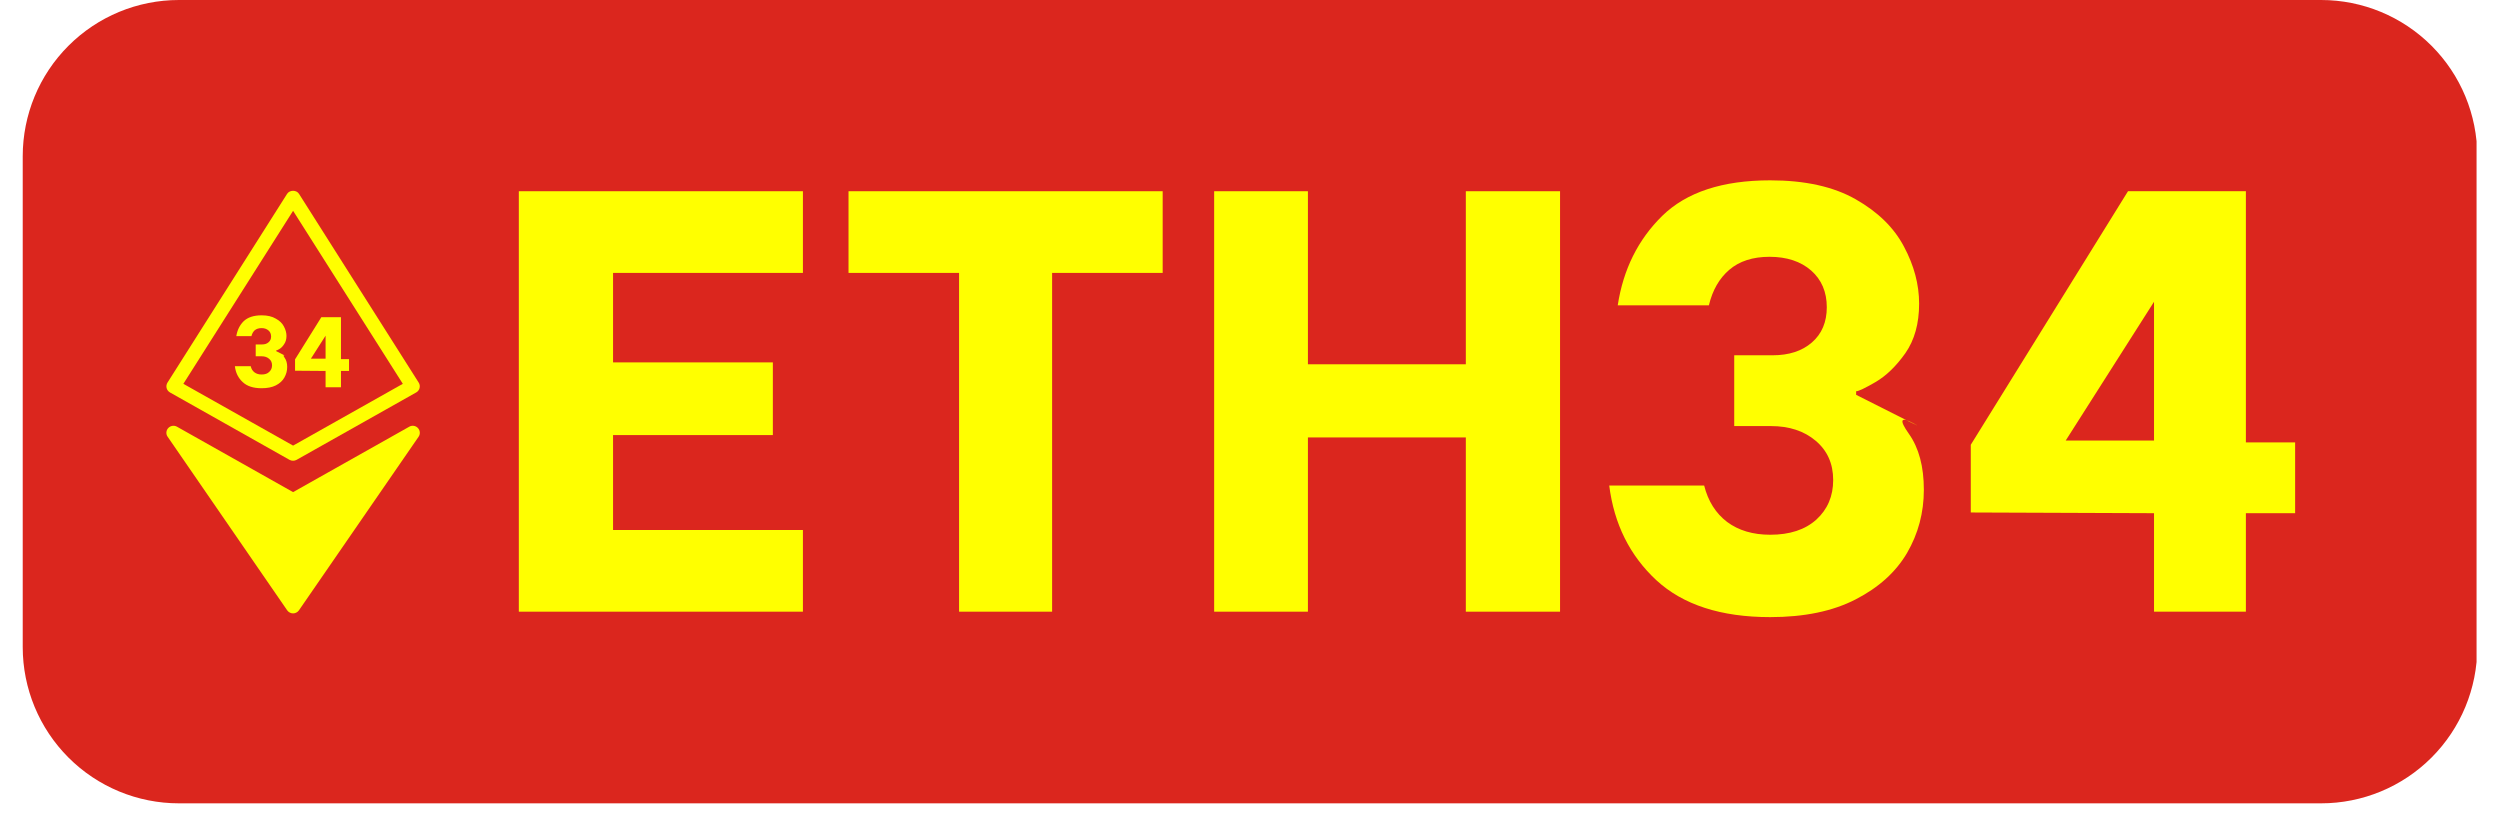
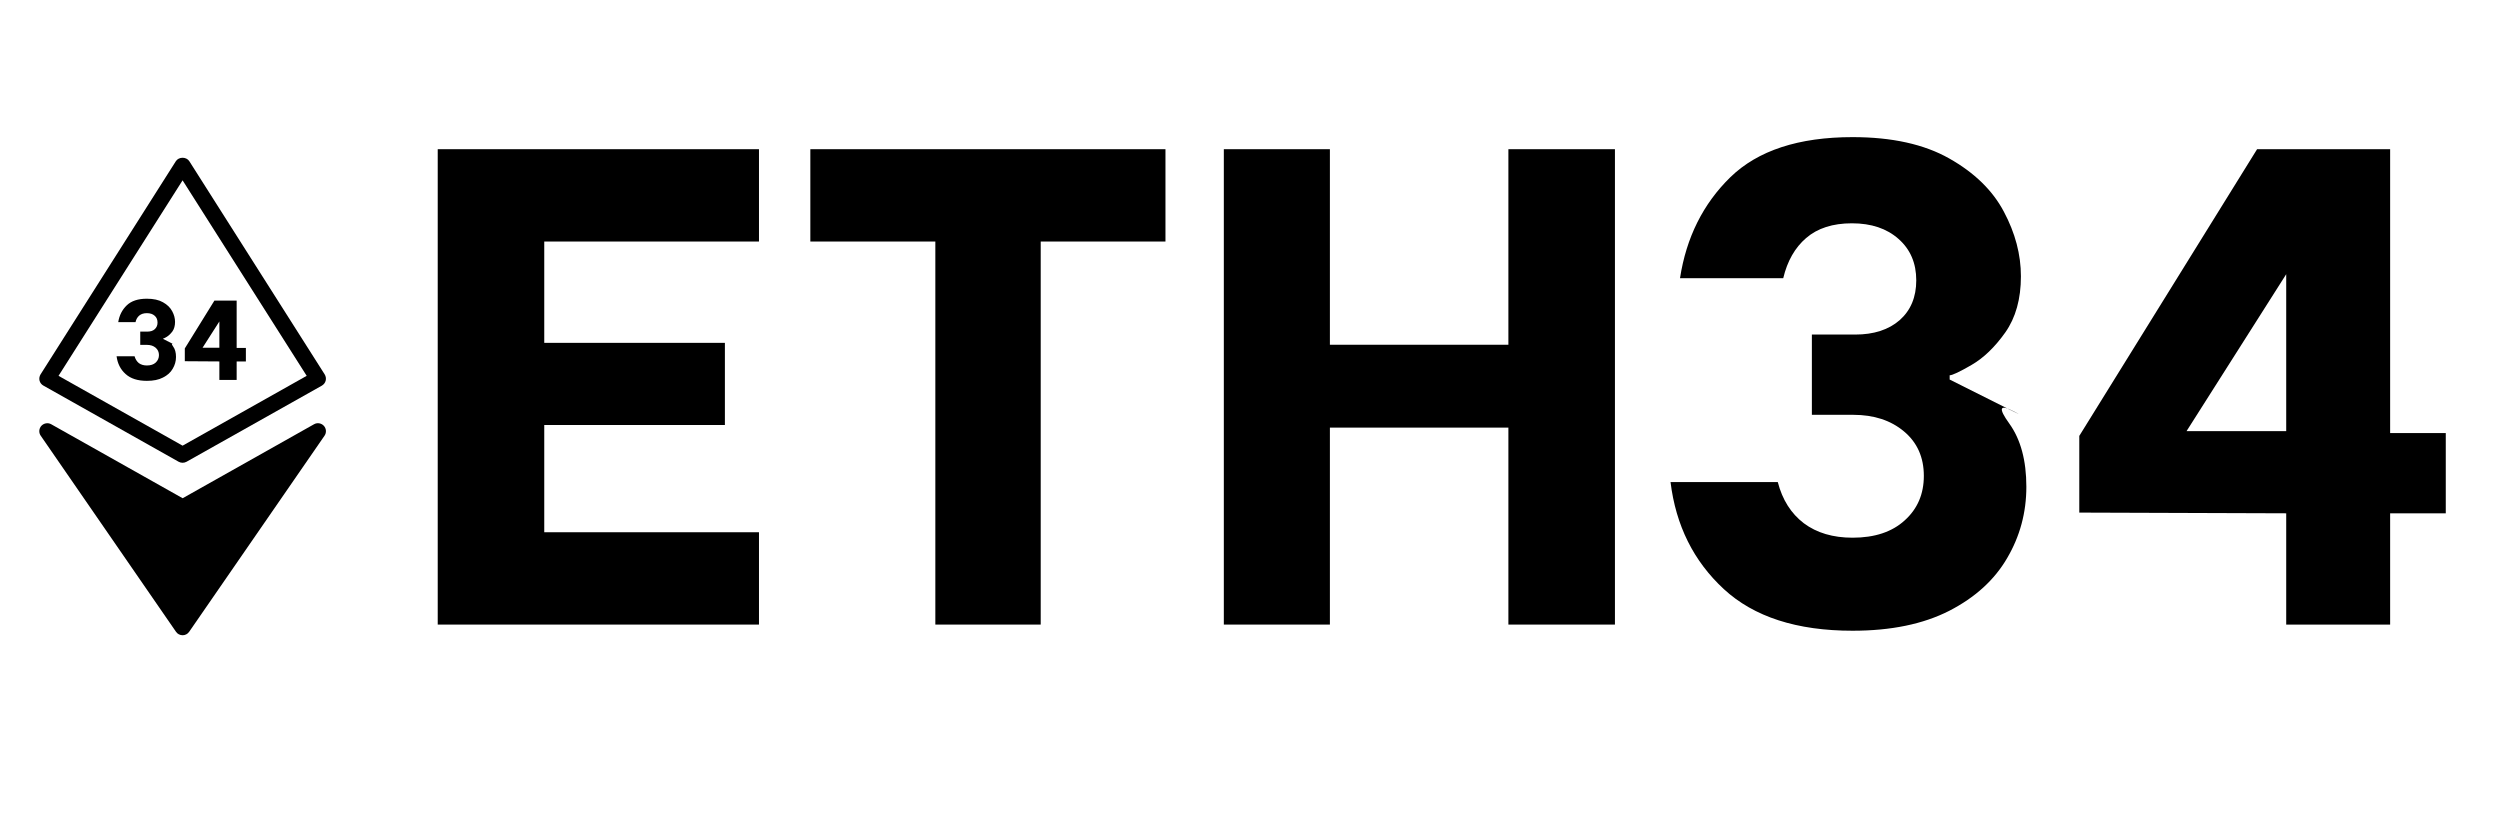
- <svg xmlns="http://www.w3.org/2000/svg" width="220" zoomAndPan="magnify" viewBox="0 0 165 54" height="72" preserveAspectRatio="xMidYMid meet" version="1.2">
+ <svg xmlns="http://www.w3.org/2000/svg" width="220" zoomAndPan="magnify" viewBox="0 0 165 54" height="72" preserveAspectRatio="xMidYMid meet" version="1.0">
  <defs>
-     <clipPath id="8858411ed0">
-       <path d="M 1.5 0 L 163.5 0 L 163.5 53.02 L 1.5 53.02 Z M 1.5 0 " />
+     <g />
+     <clipPath id="c1327161ed">
+       <path d="M 26 0 L 163.5 0 L 163.5 53.02 L 26 53.02 Z M 26 0 " clip-rule="nonzero" />
    </clipPath>
-     <clipPath id="6e7f4738c5">
-       <path d="M 11.809 0 L 153.191 0 C 155.926 0 158.547 1.086 160.48 3.02 C 162.414 4.953 163.5 7.574 163.5 10.309 L 163.5 42.711 C 163.5 45.441 162.414 48.066 160.48 50 C 158.547 51.934 155.926 53.02 153.191 53.02 L 11.809 53.02 C 9.074 53.02 6.453 51.934 4.52 50 C 2.586 48.066 1.5 45.441 1.5 42.711 L 1.5 10.309 C 1.5 7.574 2.586 4.953 4.52 3.02 C 6.453 1.086 9.074 0 11.809 0 Z M 11.809 0 " />
+     <clipPath id="3dd9dd751a">
+       <rect x="0" width="138" y="0" height="54" />
    </clipPath>
-     <clipPath id="6a816db21d">
-       <path d="M 0.5 0 L 162.5 0 L 162.5 53.02 L 0.5 53.02 Z M 0.5 0 " />
+     <clipPath id="f05f4970df">
+       <path d="M 0.531 17 L 19.523 17 L 19.523 31.945 L 0.531 31.945 Z M 0.531 17 " clip-rule="nonzero" />
    </clipPath>
-     <clipPath id="b53bfe8260">
-       <path d="M 10.809 0 L 152.191 0 C 154.926 0 157.547 1.086 159.48 3.02 C 161.414 4.953 162.5 7.574 162.5 10.309 L 162.5 42.711 C 162.5 45.441 161.414 48.066 159.48 50 C 157.547 51.934 154.926 53.02 152.191 53.02 L 10.809 53.02 C 8.074 53.02 5.453 51.934 3.52 50 C 1.586 48.066 0.5 45.441 0.5 42.711 L 0.5 10.309 C 0.5 7.574 1.586 4.953 3.52 3.02 C 5.453 1.086 8.074 0 10.809 0 Z M 10.809 0 " />
+     <clipPath id="215daef6ae">
+       <path d="M 0.531 0.328 L 19.523 0.328 L 19.523 21 L 0.531 21 Z M 0.531 0.328 " clip-rule="nonzero" />
    </clipPath>
-     <clipPath id="ad378456bb">
-       <rect x="0" width="163" y="0" height="54" />
-     </clipPath>
-     <clipPath id="ed812dd750">
-       <rect x="0" width="122" y="0" height="52" />
-     </clipPath>
-     <clipPath id="44dc696541">
-       <path d="M 0.926 16 L 17.723 16 L 17.723 28.484 L 0.926 28.484 Z M 0.926 16 " />
-     </clipPath>
-     <clipPath id="10731e276d">
-       <path d="M 0.926 0.516 L 17.723 0.516 L 17.723 19 L 0.926 19 Z M 0.926 0.516 " />
-     </clipPath>
-     <clipPath id="6a6c7b1a89">
-       <rect x="0" width="18" y="0" height="29" />
+     <clipPath id="0c516bf2ef">
+       <rect x="0" width="20" y="0" height="33" />
    </clipPath>
  </defs>
-   <g id="8d1d222fc1">
-     <g clip-rule="nonzero" clip-path="url(#8858411ed0)">
-       <g clip-rule="nonzero" clip-path="url(#6e7f4738c5)">
-         <g transform="matrix(1,0,0,1,1,-0.000000000000014165)">
-           <g clip-path="url(#ad378456bb)">
-             <g clip-rule="nonzero" clip-path="url(#6a816db21d)">
-               <g clip-rule="nonzero" clip-path="url(#b53bfe8260)">
-                 <path style=" stroke:none;fill-rule:nonzero;fill:#db261e;fill-opacity:1;" d="M 0.5 0 L 162.453 0 L 162.453 53.02 L 0.5 53.02 Z M 0.5 0 " />
-               </g>
+   <g clip-path="url(#c1327161ed)">
+     <g transform="matrix(1, 0, 0, 1, 26, -0.000000000000014165)">
+       <g clip-path="url(#3dd9dd751a)">
+         <g fill="#000000" fill-opacity="1">
+           <g transform="translate(0.561666, 41.22217)">
+             <g>
+               <path d="M 9.359 -25.281 L 9.359 -18.594 L 21.281 -18.594 L 21.281 -13.172 L 9.359 -13.172 L 9.359 -6.094 L 23.531 -6.094 L 23.531 0 L 2.328 0 L 2.328 -31.375 L 23.531 -31.375 L 23.531 -25.281 Z M 9.359 -25.281 " />
+             </g>
+           </g>
+         </g>
+         <g fill="#000000" fill-opacity="1">
+           <g transform="translate(25.92072, 41.22217)">
+             <g>
+               <path d="M 25 -25.281 L 16.766 -25.281 L 16.766 0 L 9.812 0 L 9.812 -25.281 L 1.562 -25.281 L 1.562 -31.375 L 25 -31.375 Z M 25 -25.281 " />
+             </g>
+           </g>
+         </g>
+         <g fill="#000000" fill-opacity="1">
+           <g transform="translate(52.44467, 41.22217)">
+             <g>
+               <path d="M 28.141 -31.375 L 28.141 0 L 21.109 0 L 21.109 -13 L 9.328 -13 L 9.328 0 L 2.328 0 L 2.328 -31.375 L 9.328 -31.375 L 9.328 -18.469 L 21.109 -18.469 L 21.109 -31.375 Z M 28.141 -31.375 " />
+             </g>
+           </g>
+         </g>
+         <g fill="#000000" fill-opacity="1">
+           <g transform="translate(82.91138, 41.22217)">
+             <g>
+               <path d="M 13.359 0.406 C 9.68 0.406 6.848 -0.508 4.859 -2.344 C 2.867 -4.188 1.695 -6.539 1.344 -9.406 L 8.422 -9.406 C 8.723 -8.238 9.297 -7.332 10.141 -6.688 C 10.992 -6.051 12.066 -5.734 13.359 -5.734 C 14.816 -5.734 15.961 -6.113 16.797 -6.875 C 17.641 -7.633 18.062 -8.613 18.062 -9.812 C 18.062 -11.039 17.625 -12.02 16.75 -12.75 C 15.883 -13.477 14.77 -13.844 13.406 -13.844 L 10.672 -13.844 L 10.672 -19.141 L 13.531 -19.141 C 14.758 -19.141 15.738 -19.457 16.469 -20.094 C 17.195 -20.738 17.562 -21.613 17.562 -22.719 C 17.562 -23.852 17.172 -24.766 16.391 -25.453 C 15.617 -26.141 14.594 -26.484 13.312 -26.484 C 12.051 -26.484 11.047 -26.16 10.297 -25.516 C 9.555 -24.879 9.051 -23.992 8.781 -22.859 L 1.969 -22.859 C 2.383 -25.547 3.492 -27.77 5.297 -29.531 C 7.109 -31.289 9.797 -32.172 13.359 -32.172 C 15.953 -32.172 18.078 -31.703 19.734 -30.766 C 21.398 -29.828 22.602 -28.656 23.344 -27.25 C 24.094 -25.844 24.469 -24.422 24.469 -22.984 C 24.469 -21.492 24.125 -20.258 23.438 -19.281 C 22.75 -18.312 22.008 -17.598 21.219 -17.141 C 20.426 -16.68 19.941 -16.453 19.766 -16.453 L 19.766 -16.172 C 23.555 -14.266 24.973 -13.562 24.016 -14.062 C 23.055 -14.57 22.953 -14.305 23.703 -13.266 C 24.453 -12.223 24.828 -10.832 24.828 -9.094 C 24.828 -7.395 24.406 -5.828 23.562 -4.391 C 22.727 -2.953 21.453 -1.789 19.734 -0.906 C 18.016 -0.031 15.891 0.406 13.359 0.406 Z M 13.359 0.406 " />
+             </g>
+           </g>
+         </g>
+         <g fill="#000000" fill-opacity="1">
+           <g transform="translate(109.749, 41.22217)">
+             <g>
+               <path d="M 15.141 -7.344 L 1.484 -7.391 L 1.484 -12.453 L 13.219 -31.375 L 22 -31.375 L 22 -12.641 L 25.672 -12.641 L 25.672 -7.344 L 22 -7.344 L 22 0 L 15.141 0 Z M 15.141 -12.766 L 15.141 -23.125 L 8.562 -12.766 Z M 15.141 -12.766 " />
            </g>
          </g>
        </g>
      </g>
    </g>
-     <g transform="matrix(1,0,0,1,32,-0.000000000000014165)">
-       <g clip-path="url(#ed812dd750)">
-         <g style="fill:#ffff00;fill-opacity:1;">
-           <g transform="translate(0.180525, 40.37089)">
-             <path style="stroke:none" d="M 8.281 -22.359 L 8.281 -16.453 L 18.828 -16.453 L 18.828 -11.656 L 8.281 -11.656 L 8.281 -5.391 L 20.812 -5.391 L 20.812 0 L 2.062 0 L 2.062 -27.75 L 20.812 -27.75 L 20.812 -22.359 Z M 8.281 -22.359 " />
-           </g>
-         </g>
-         <g style="fill:#ffff00;fill-opacity:1;">
-           <g transform="translate(22.61127, 40.37089)">
-             <path style="stroke:none" d="M 22.125 -22.359 L 14.828 -22.359 L 14.828 0 L 8.688 0 L 8.688 -22.359 L 1.391 -22.359 L 1.391 -27.75 L 22.125 -27.75 Z M 22.125 -22.359 " />
-           </g>
-         </g>
-         <g style="fill:#ffff00;fill-opacity:1;">
-           <g transform="translate(46.07239, 40.37089)">
-             <path style="stroke:none" d="M 24.891 -27.75 L 24.891 0 L 18.672 0 L 18.672 -11.5 L 8.25 -11.5 L 8.25 0 L 2.062 0 L 2.062 -27.75 L 8.25 -27.75 L 8.25 -16.328 L 18.672 -16.328 L 18.672 -27.75 Z M 24.891 -27.75 " />
-           </g>
-         </g>
-         <g style="fill:#ffff00;fill-opacity:1;">
-           <g transform="translate(73.02098, 40.37089)">
-             <path style="stroke:none" d="M 11.812 0.359 C 8.562 0.359 6.055 -0.453 4.297 -2.078 C 2.547 -3.703 1.508 -5.785 1.188 -8.328 L 7.453 -8.328 C 7.711 -7.297 8.219 -6.492 8.969 -5.922 C 9.727 -5.359 10.676 -5.078 11.812 -5.078 C 13.102 -5.078 14.117 -5.41 14.859 -6.078 C 15.598 -6.754 15.969 -7.625 15.969 -8.688 C 15.969 -9.77 15.582 -10.633 14.812 -11.281 C 14.051 -11.926 13.066 -12.25 11.859 -12.25 L 9.438 -12.25 L 9.438 -16.922 L 11.969 -16.922 C 13.051 -16.922 13.914 -17.203 14.562 -17.766 C 15.219 -18.336 15.547 -19.113 15.547 -20.094 C 15.547 -21.102 15.203 -21.91 14.516 -22.516 C 13.828 -23.117 12.91 -23.422 11.766 -23.422 C 10.66 -23.422 9.773 -23.133 9.109 -22.562 C 8.453 -22 8.004 -21.219 7.766 -20.219 L 1.75 -20.219 C 2.113 -22.594 3.094 -24.562 4.688 -26.125 C 6.289 -27.688 8.664 -28.469 11.812 -28.469 C 14.113 -28.469 15.992 -28.051 17.453 -27.219 C 18.922 -26.383 19.984 -25.344 20.641 -24.094 C 21.305 -22.852 21.641 -21.598 21.641 -20.328 C 21.641 -19.016 21.336 -17.926 20.734 -17.062 C 20.129 -16.207 19.473 -15.57 18.766 -15.156 C 18.066 -14.75 17.641 -14.547 17.484 -14.547 L 17.484 -14.312 C 20.836 -12.613 22.094 -11.988 21.25 -12.438 C 20.406 -12.895 20.312 -12.66 20.969 -11.734 C 21.625 -10.805 21.953 -9.578 21.953 -8.047 C 21.953 -6.535 21.582 -5.145 20.844 -3.875 C 20.102 -2.613 18.973 -1.594 17.453 -0.812 C 15.941 -0.031 14.062 0.359 11.812 0.359 Z M 11.812 0.359 " />
-           </g>
-         </g>
-         <g style="fill:#ffff00;fill-opacity:1;">
-           <g transform="translate(96.75952, 40.37089)">
-             <path style="stroke:none" d="M 13.406 -6.5 L 1.312 -6.547 L 1.312 -11.016 L 11.688 -27.75 L 19.469 -27.75 L 19.469 -11.172 L 22.719 -11.172 L 22.719 -6.5 L 19.469 -6.5 L 19.469 0 L 13.406 0 Z M 13.406 -11.297 L 13.406 -20.453 L 7.578 -11.297 Z M 13.406 -11.297 " />
+   </g>
+   <g transform="matrix(1, 0, 0, 1, 2, 10)">
+     <g clip-path="url(#0c516bf2ef)">
+       <g clip-path="url(#f05f4970df)">
+         <path fill="#000000" d="M 0.688 18.758 L 9.617 31.699 C 9.715 31.844 9.879 31.926 10.055 31.926 C 10.223 31.926 10.383 31.844 10.484 31.699 L 19.418 18.758 C 19.559 18.559 19.539 18.285 19.375 18.105 C 19.207 17.922 18.938 17.879 18.727 18 L 10.055 22.883 L 1.379 18 C 1.168 17.879 0.898 17.926 0.73 18.105 C 0.566 18.285 0.547 18.559 0.688 18.758 Z M 0.688 18.758 " fill-opacity="1" fill-rule="nonzero" />
+       </g>
+       <g clip-path="url(#215daef6ae)">
+         <path fill="#000000" d="M 0.863 15.449 L 9.793 20.477 C 9.871 20.52 9.961 20.543 10.051 20.543 C 10.141 20.543 10.23 20.52 10.309 20.477 L 19.242 15.453 C 19.367 15.379 19.461 15.262 19.496 15.121 C 19.531 14.98 19.504 14.832 19.43 14.711 L 10.496 0.641 C 10.301 0.336 9.801 0.336 9.605 0.641 L 0.676 14.711 C 0.602 14.832 0.574 14.98 0.609 15.121 C 0.645 15.262 0.738 15.379 0.863 15.449 Z M 10.051 1.902 L 18.242 14.805 L 10.051 19.414 L 1.863 14.805 Z M 10.051 1.902 " fill-opacity="1" fill-rule="nonzero" />
+       </g>
+       <g fill="#000000" fill-opacity="1">
+         <g transform="translate(5.475268, 15.0742)">
+           <g>
+             <path d="M 2.219 0.062 C 1.613 0.062 1.145 -0.086 0.812 -0.391 C 0.477 -0.691 0.281 -1.082 0.219 -1.562 L 1.406 -1.562 C 1.457 -1.375 1.551 -1.223 1.688 -1.109 C 1.832 -1.004 2.008 -0.953 2.219 -0.953 C 2.469 -0.953 2.66 -1.016 2.797 -1.141 C 2.941 -1.273 3.016 -1.441 3.016 -1.641 C 3.016 -1.836 2.941 -2 2.797 -2.125 C 2.648 -2.25 2.461 -2.312 2.234 -2.312 L 1.781 -2.312 L 1.781 -3.188 L 2.25 -3.188 C 2.457 -3.188 2.617 -3.238 2.734 -3.344 C 2.859 -3.457 2.922 -3.602 2.922 -3.781 C 2.922 -3.977 2.859 -4.129 2.734 -4.234 C 2.609 -4.348 2.438 -4.406 2.219 -4.406 C 2.008 -4.406 1.844 -4.352 1.719 -4.25 C 1.594 -4.145 1.508 -4 1.469 -3.812 L 0.328 -3.812 C 0.398 -4.258 0.586 -4.629 0.891 -4.922 C 1.191 -5.211 1.633 -5.359 2.219 -5.359 C 2.656 -5.359 3.008 -5.281 3.281 -5.125 C 3.562 -4.969 3.766 -4.77 3.891 -4.531 C 4.016 -4.301 4.078 -4.066 4.078 -3.828 C 4.078 -3.578 4.02 -3.367 3.906 -3.203 C 3.789 -3.047 3.664 -2.926 3.531 -2.844 C 3.406 -2.77 3.328 -2.734 3.297 -2.734 L 3.297 -2.703 C 3.93 -2.379 4.164 -2.258 4 -2.344 C 3.844 -2.426 3.828 -2.379 3.953 -2.203 C 4.078 -2.035 4.141 -1.805 4.141 -1.516 C 4.141 -1.234 4.066 -0.973 3.922 -0.734 C 3.785 -0.492 3.57 -0.301 3.281 -0.156 C 3 -0.008 2.645 0.062 2.219 0.062 Z M 2.219 0.062 " />
          </g>
        </g>
      </g>
-     </g>
-     <g transform="matrix(1,0,0,1,10,12)">
-       <g clip-path="url(#6a6c7b1a89)">
-         <g clip-rule="nonzero" clip-path="url(#44dc696541)">
-           <path style=" stroke:none;fill-rule:nonzero;fill:#ffff00;fill-opacity:1;" d="M 1.066 16.828 L 8.957 28.285 C 9.047 28.41 9.191 28.484 9.344 28.484 C 9.492 28.484 9.637 28.41 9.727 28.285 L 17.625 16.828 C 17.75 16.652 17.73 16.41 17.586 16.254 C 17.438 16.09 17.199 16.055 17.016 16.16 L 9.344 20.48 L 1.676 16.16 C 1.488 16.055 1.25 16.094 1.102 16.254 C 0.957 16.41 0.938 16.652 1.066 16.828 Z M 1.066 16.828 " />
-         </g>
-         <g clip-rule="nonzero" clip-path="url(#10731e276d)">
-           <path style=" stroke:none;fill-rule:nonzero;fill:#ffff00;fill-opacity:1;" d="M 1.219 13.902 L 9.113 18.352 C 9.184 18.391 9.262 18.41 9.344 18.41 C 9.422 18.41 9.5 18.391 9.57 18.352 L 17.469 13.902 C 17.582 13.84 17.66 13.734 17.691 13.613 C 17.723 13.488 17.703 13.355 17.633 13.25 L 9.734 0.793 C 9.562 0.523 9.121 0.527 8.949 0.793 L 1.055 13.25 C 0.988 13.355 0.965 13.488 0.996 13.613 C 1.027 13.734 1.109 13.84 1.219 13.902 Z M 9.344 1.914 L 16.586 13.332 L 9.344 17.41 L 2.102 13.332 Z M 9.344 1.914 " />
-         </g>
-         <g style="fill:#ffff00;fill-opacity:1;">
-           <g transform="translate(5.298713, 13.56127)">
-             <path style="stroke:none" d="M 1.969 0.062 C 1.426 0.062 1.008 -0.07 0.719 -0.344 C 0.426 -0.613 0.254 -0.961 0.203 -1.391 L 1.25 -1.391 C 1.289 -1.211 1.375 -1.078 1.5 -0.984 C 1.625 -0.891 1.781 -0.844 1.969 -0.844 C 2.188 -0.844 2.352 -0.898 2.469 -1.016 C 2.594 -1.129 2.656 -1.273 2.656 -1.453 C 2.656 -1.629 2.594 -1.77 2.469 -1.875 C 2.344 -1.988 2.176 -2.047 1.969 -2.047 L 1.578 -2.047 L 1.578 -2.828 L 2 -2.828 C 2.176 -2.828 2.316 -2.875 2.422 -2.969 C 2.535 -3.062 2.594 -3.188 2.594 -3.344 C 2.594 -3.52 2.535 -3.656 2.422 -3.75 C 2.305 -3.852 2.156 -3.906 1.969 -3.906 C 1.781 -3.906 1.629 -3.859 1.516 -3.766 C 1.41 -3.672 1.336 -3.539 1.297 -3.375 L 0.297 -3.375 C 0.359 -3.77 0.52 -4.098 0.781 -4.359 C 1.051 -4.617 1.445 -4.75 1.969 -4.75 C 2.352 -4.75 2.664 -4.676 2.906 -4.531 C 3.156 -4.395 3.332 -4.223 3.438 -4.016 C 3.551 -3.805 3.609 -3.598 3.609 -3.391 C 3.609 -3.172 3.555 -2.988 3.453 -2.844 C 3.359 -2.695 3.25 -2.586 3.125 -2.516 C 3.008 -2.453 2.941 -2.422 2.922 -2.422 L 2.922 -2.391 C 3.473 -2.109 3.676 -2.004 3.531 -2.078 C 3.395 -2.148 3.379 -2.109 3.484 -1.953 C 3.598 -1.797 3.656 -1.594 3.656 -1.344 C 3.656 -1.094 3.594 -0.859 3.469 -0.641 C 3.352 -0.43 3.164 -0.258 2.906 -0.125 C 2.656 0 2.344 0.062 1.969 0.062 Z M 1.969 0.062 " />
-           </g>
-         </g>
-         <g style="fill:#ffff00;fill-opacity:1;">
-           <g transform="translate(9.254179, 13.56127)">
-             <path style="stroke:none" d="M 2.234 -1.078 L 0.219 -1.094 L 0.219 -1.844 L 1.953 -4.625 L 3.25 -4.625 L 3.25 -1.859 L 3.781 -1.859 L 3.781 -1.078 L 3.25 -1.078 L 3.25 0 L 2.234 0 Z M 2.234 -1.891 L 2.234 -3.406 L 1.266 -1.891 Z M 2.234 -1.891 " />
+       <g fill="#000000" fill-opacity="1">
+         <g transform="translate(9.947276, 15.0742)">
+           <g>
+             <path d="M 2.531 -1.219 L 0.25 -1.234 L 0.25 -2.078 L 2.203 -5.234 L 3.672 -5.234 L 3.672 -2.109 L 4.281 -2.109 L 4.281 -1.219 L 3.672 -1.219 L 3.672 0 L 2.531 0 Z M 2.531 -2.125 L 2.531 -3.859 L 1.422 -2.125 Z M 2.531 -2.125 " />
          </g>
        </g>
      </g>
    </g>
  </g>
</svg>
